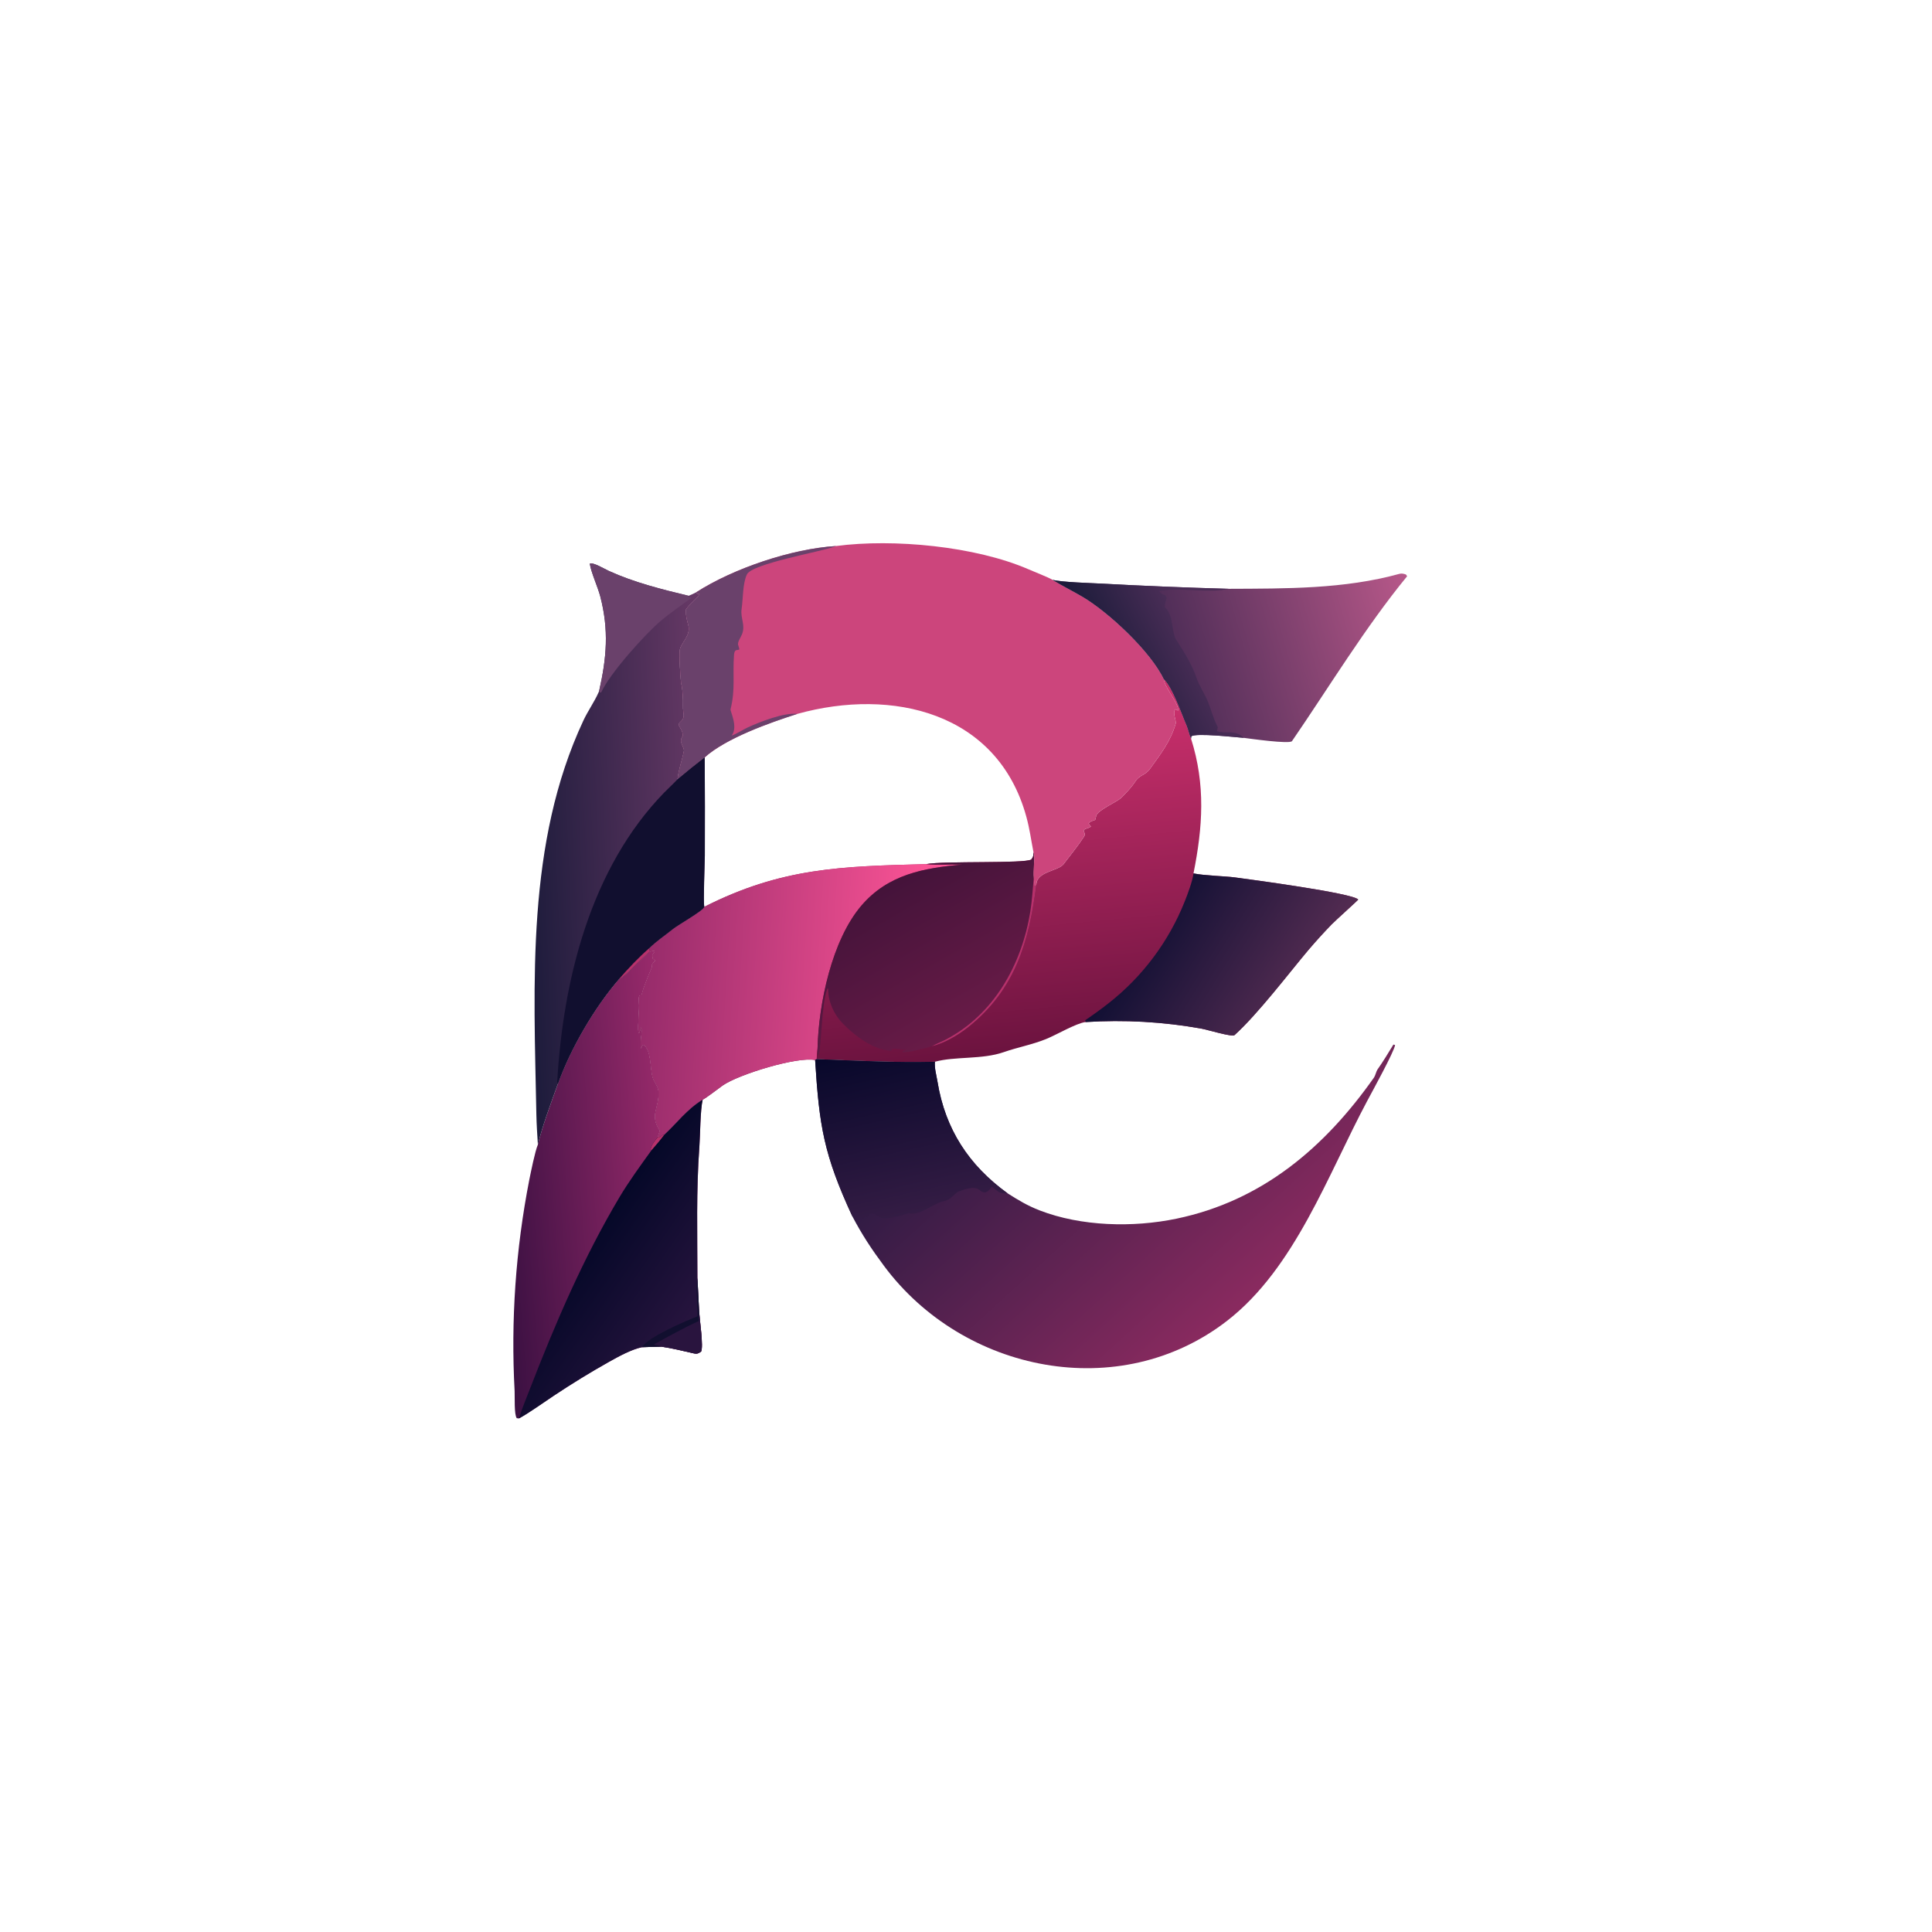
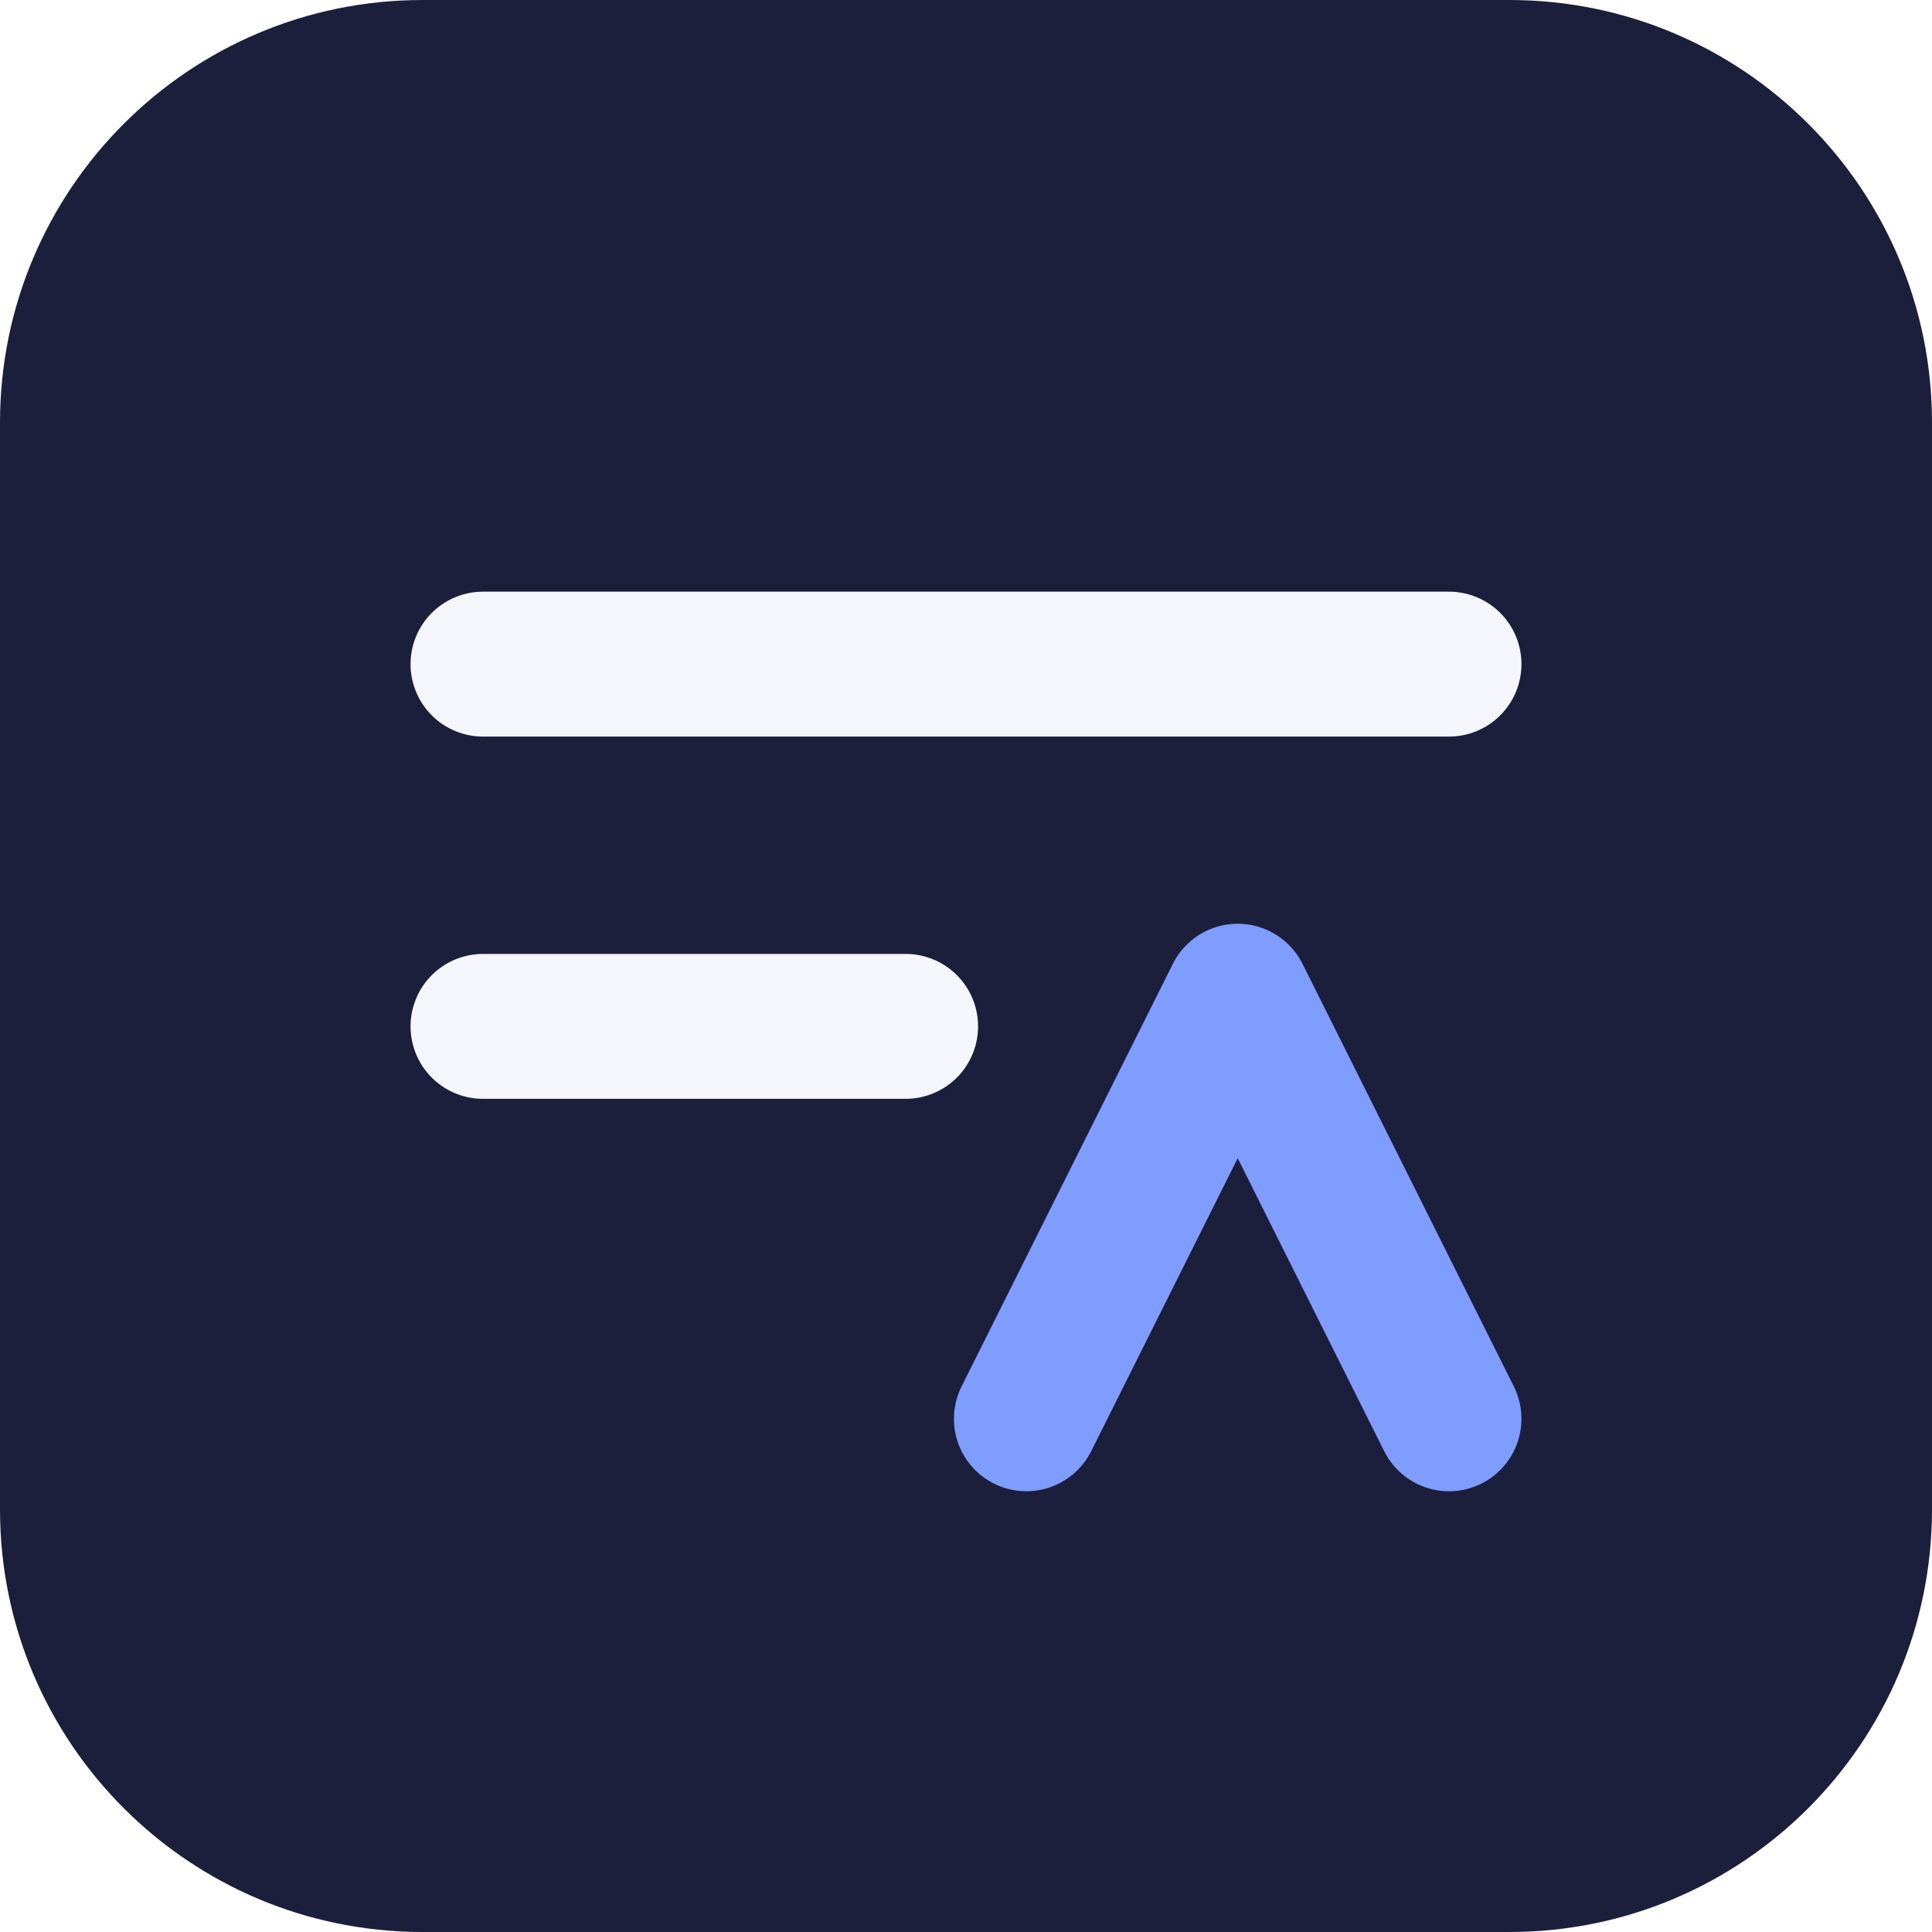
- <svg xmlns="http://www.w3.org/2000/svg" width="4096" height="4096" viewBox="0 0 4096 4096">
-   <defs>
-     <linearGradient id="gradient_0" gradientUnits="userSpaceOnUse" x1="2161.911" y1="2227.892" x2="2095.815" y2="1541.985">
-       <stop offset="0" stop-color="#6C133F" />
-       <stop offset="1" stop-color="#C82F6B" />
-     </linearGradient>
-   </defs>
-   <path fill="url(#gradient_0)" d="M2467.46 1439.76C2486.03 1457.26 2504.97 1513.3 2515.92 1538.44C2518.83 1545.14 2522.79 1561.71 2525.13 1565.96C2556.18 1664.09 2549.91 1753.36 2530.3 1851.69C2554.56 1856.61 2597.2 1857.38 2618.03 1860.18C2649.37 1864.4 2868.71 1893.53 2879.58 1907.13C2879.12 1908.55 2830.44 1952.28 2823.22 1959.76C2806.19 1977.35 2789.72 1995.48 2773.84 2014.12C2732.49 2063.24 2666.95 2149.59 2617.32 2194.5C2612.2 2199.13 2559.92 2183.01 2547.02 2180.74C2466 2166.23 2383.52 2161.57 2301.38 2166.86C2281.46 2169.32 2239.85 2194 2217.57 2202.95C2187.51 2215.03 2157.45 2220.34 2128 2230.63C2082.06 2246.7 2024.7 2239.21 1982.04 2251.03C1897.1 2253.02 1816.13 2248.75 1731.46 2245.49L1728.14 2247.38C1691.12 2239.54 1566.05 2277.46 1531.97 2301.44C1521.68 2308.68 1499.07 2326.57 1489.7 2331.45C1456.18 2351.89 1435.2 2381.07 1408.48 2405.64C1403.24 2406.54 1403.47 2407.02 1399.38 2410.64L1395.57 2410.09C1395.05 2405.01 1400.5 2399.13 1397.86 2395.02C1377.48 2363.28 1397.56 2349.95 1396.13 2316.76C1396.71 2303.78 1387.84 2296.06 1384.16 2285.11C1377.84 2266.31 1381.95 2227.25 1364.59 2214.98L1361.51 2216.03L1359.24 2222.83C1355.8 2207.38 1363.21 2187.38 1359.5 2177.48L1354.98 2189.8L1353.48 2189.37C1351.67 2167.82 1356.09 2145.18 1354.64 2123.39C1353.29 2103.23 1359.26 2114.44 1360.67 2108.24C1363.88 2094.11 1377.12 2062.64 1382.48 2050.27L1381.78 2046.44C1384.33 2041.41 1385.67 2040.68 1389.54 2036.51C1387.56 2034.77 1385.97 2033.5 1383.91 2031.87C1382.78 2022.7 1382.02 2026.45 1388 2017.86L1387.19 2015.09C1384.06 2015.92 1381.35 2016.58 1378.21 2017.3L1376.02 2010.61C1392.1 1994.7 1409.69 1983.36 1426.56 1969.66C1437.9 1960.44 1491.03 1930.87 1493.18 1922.54C1657.65 1839.26 1783.93 1836.78 1963.5 1832C2000.59 1824.8 2173.52 1831.26 2186.39 1822.13C2191.11 1815.63 2190.8 1814.98 2191.01 1806.57C2194.99 1812.8 2190 1847.03 2191.77 1860.95C2192.12 1866.65 2192.48 1872.01 2193.06 1877.71C2196.1 1877.08 2194.75 1877.73 2197.14 1875.8C2197.49 1847.26 2243.65 1846.98 2254.94 1832.01C2269.03 1813.32 2285.3 1793.65 2298.03 1773.94C2301.47 1768.61 2299.44 1767.07 2297.21 1760.94C2300.61 1755.57 2304.57 1757.95 2313.15 1752.23C2309.78 1748.8 2310.35 1749.55 2307.83 1745.91C2312.09 1740.64 2314.6 1741.09 2321.94 1738.22C2321.38 1740.08 2325.5 1724.92 2323.83 1729.63C2328.54 1716.32 2367.49 1701.12 2378.36 1690.24C2388.26 1680.33 2399.7 1667.86 2406.65 1657.38C2415.4 1642.68 2427.89 1644.23 2437.91 1630.21C2460.65 1598.41 2480.88 1573.12 2492.37 1534.92C2494.73 1527.09 2484.77 1511.4 2491.91 1503.66L2497.78 1506.64C2499.69 1491.5 2466.39 1453.15 2467.46 1439.76Z" />
-   <defs>
-     <linearGradient id="gradient_1" gradientUnits="userSpaceOnUse" x1="1354.333" y1="2104.678" x2="1941.134" y2="2141.408">
-       <stop offset="0" stop-color="#952B6A" />
-       <stop offset="1" stop-color="#FA5395" />
-     </linearGradient>
-   </defs>
-   <path fill="url(#gradient_1)" d="M1493.18 1922.54C1657.65 1839.26 1783.93 1836.78 1963.5 1832C1987.49 1834.35 2015.23 1832.15 2039.96 1832.97C1958.36 1840.19 1882.55 1853.98 1826.15 1920.06C1763.73 1993.18 1735.71 2127 1733.25 2222.49C1731.77 2231.7 1731.67 2236.07 1731.46 2245.49L1728.14 2247.38C1691.12 2239.54 1566.05 2277.46 1531.97 2301.44C1521.68 2308.68 1499.07 2326.57 1489.7 2331.45C1456.18 2351.89 1435.2 2381.07 1408.48 2405.64C1403.24 2406.54 1403.47 2407.02 1399.38 2410.64L1395.57 2410.09C1395.05 2405.01 1400.5 2399.13 1397.86 2395.02C1377.48 2363.28 1397.56 2349.95 1396.13 2316.76C1396.71 2303.78 1387.84 2296.06 1384.16 2285.11C1377.84 2266.31 1381.95 2227.25 1364.59 2214.98L1361.51 2216.03L1359.24 2222.83C1355.8 2207.38 1363.21 2187.38 1359.5 2177.48L1354.98 2189.8L1353.48 2189.37C1351.67 2167.82 1356.09 2145.18 1354.64 2123.39C1353.29 2103.23 1359.26 2114.44 1360.67 2108.24C1363.88 2094.11 1377.12 2062.64 1382.48 2050.27L1381.78 2046.44C1384.33 2041.41 1385.67 2040.68 1389.54 2036.51C1387.56 2034.77 1385.97 2033.5 1383.91 2031.87C1382.78 2022.7 1382.02 2026.45 1388 2017.86L1387.19 2015.09C1384.06 2015.92 1381.35 2016.58 1378.21 2017.3L1376.02 2010.61C1392.1 1994.7 1409.69 1983.36 1426.56 1969.66C1437.9 1960.44 1491.03 1930.87 1493.18 1922.54Z" />
-   <defs>
-     <linearGradient id="gradient_2" gradientUnits="userSpaceOnUse" x1="1907.466" y1="1861.536" x2="2076.777" y2="2159.624">
-       <stop offset="0" stop-color="#44133A" />
-       <stop offset="1" stop-color="#681B47" />
-     </linearGradient>
-   </defs>
-   <path fill="url(#gradient_2)" d="M2191.01 1806.57C2194.99 1812.8 2190 1847.03 2191.77 1860.95C2192.12 1866.65 2192.48 1872.01 2193.06 1877.71C2196.1 1877.08 2194.75 1877.73 2197.14 1875.8C2181.51 1996.11 2152.79 2097.69 2052.41 2177.75C2031.46 2194.46 2002.09 2211.66 1975.8 2217.93C1965.05 2221.8 1922.57 2232.94 1913.19 2230.55L1913.77 2228.73L1921.03 2226.19C1913.19 2225.18 1897.72 2222.23 1891.02 2223.91L1889.87 2227.8C1851.89 2226.41 1811.83 2195.81 1786.27 2169.45C1767.65 2150.24 1755.79 2123.41 1755.8 2096.49L1754.41 2095.17C1740.89 2127.12 1741.93 2223.31 1734.95 2237.62C1732.29 2233.03 1733.33 2228.7 1733.25 2222.49C1735.71 2127 1763.73 1993.18 1826.15 1920.06C1882.55 1853.98 1958.36 1840.19 2039.96 1832.97C2015.23 1832.15 1987.49 1834.35 1963.5 1832C2000.59 1824.8 2173.52 1831.26 2186.39 1822.13C2191.11 1815.63 2190.8 1814.98 2191.01 1806.57Z" />
-   <path fill="#B7316B" d="M1975.8 2217.93C1984.56 2213.28 1994 2209.63 2002.9 2205.1C2106.98 2152.11 2166.32 2044.8 2184.36 1932.47C2188.31 1907.84 2189.27 1885.46 2191.77 1860.95C2192.12 1866.65 2192.48 1872.01 2193.06 1877.71C2196.1 1877.08 2194.75 1877.73 2197.14 1875.8C2181.51 1996.11 2152.79 2097.69 2052.41 2177.75C2031.46 2194.46 2002.09 2211.66 1975.8 2217.93Z" />
-   <defs>
-     <linearGradient id="gradient_3" gradientUnits="userSpaceOnUse" x1="2450.587" y1="1942.394" x2="2734.312" y2="2120.17">
-       <stop offset="0" stop-color="#121034" />
-       <stop offset="1" stop-color="#522B51" />
-     </linearGradient>
-   </defs>
-   <path fill="url(#gradient_3)" d="M2530.3 1851.69C2554.56 1856.61 2597.2 1857.38 2618.03 1860.18C2649.37 1864.4 2868.71 1893.53 2879.58 1907.13C2879.12 1908.55 2830.44 1952.28 2823.22 1959.76C2806.19 1977.35 2789.72 1995.48 2773.84 2014.12C2732.49 2063.24 2666.95 2149.59 2617.32 2194.5C2612.2 2199.13 2559.92 2183.01 2547.02 2180.74C2466 2166.23 2383.52 2161.57 2301.38 2166.86L2300.84 2162.92C2317.51 2151.67 2333.79 2139.85 2349.64 2127.47C2421.66 2071.17 2477.48 1996.79 2511.4 1911.91C2517.67 1896.5 2528.35 1867.86 2530.3 1851.69Z" />
-   <path fill="#CC457C" d="M1772.7 1157.6C1894.51 1141.53 2068.01 1158.21 2180.13 1206.79C2190.04 1211.08 2223.46 1224.4 2231.59 1229.28L2233.12 1230.23C2252.51 1242.13 2274.19 1252.82 2294.8 1264.93C2350.37 1297.57 2439.93 1381.49 2467.46 1439.76C2466.39 1453.15 2499.69 1491.5 2497.78 1506.64L2491.91 1503.66C2484.77 1511.4 2494.73 1527.09 2492.37 1534.92C2480.88 1573.12 2460.65 1598.41 2437.91 1630.21C2427.89 1644.23 2415.4 1642.68 2406.65 1657.38C2399.7 1667.86 2388.26 1680.33 2378.36 1690.24C2367.49 1701.12 2328.54 1716.32 2323.83 1729.63C2325.5 1724.92 2321.38 1740.08 2321.94 1738.22C2314.6 1741.09 2312.09 1740.64 2307.83 1745.91C2310.35 1749.55 2309.78 1748.8 2313.15 1752.23C2304.57 1757.95 2300.61 1755.57 2297.21 1760.94C2299.44 1767.07 2301.47 1768.61 2298.03 1773.94C2285.3 1793.65 2269.03 1813.32 2254.94 1832.01C2243.65 1846.98 2197.49 1847.26 2197.14 1875.8C2194.75 1877.73 2196.1 1877.08 2193.06 1877.71C2192.48 1872.01 2192.12 1866.65 2191.77 1860.95C2190 1847.03 2194.99 1812.8 2191.01 1806.57C2185.85 1780.29 2183.16 1757.81 2175.81 1731.14C2114.89 1509.99 1891.84 1457.58 1690.42 1513.5C1632.48 1531.99 1539.93 1564.59 1494.06 1605.64C1474.49 1620.71 1455.26 1636.22 1436.39 1652.14C1439.03 1630.2 1445.69 1613.91 1449.83 1592.89C1451.81 1582.8 1437.41 1574.22 1447.39 1560.8C1448.33 1551.42 1443.81 1546.34 1438.84 1537.34L1440.22 1532.6C1455.49 1519.98 1447.38 1514.75 1448 1496.16C1448.53 1480.41 1447.29 1465.18 1444.76 1449.65L1444.69 1452.89C1442.83 1442.77 1439.04 1385.95 1441.76 1375.64C1445.23 1362.45 1464.66 1346.61 1459.51 1326.21C1456.18 1312.99 1454.09 1306.98 1454.35 1295.19L1454.43 1292.12C1462.99 1279.31 1478.95 1268.74 1483.52 1259.08L1478.81 1259.45L1475.81 1255.81C1555.16 1204.84 1678.15 1163.47 1772.7 1157.6Z" />
-   <path fill="#6A416B" d="M1475.81 1255.81C1555.16 1204.84 1678.15 1163.47 1772.7 1157.6L1769.1 1158.97C1739.54 1169.93 1593.87 1195.01 1583.4 1217.97C1574.23 1238.1 1575.59 1268.82 1572.27 1290.97C1569.32 1310.71 1581.05 1324.99 1573.03 1344.94C1570.58 1351.04 1562.82 1361.82 1565.01 1367.68C1566.18 1370.8 1566.93 1373.56 1567.56 1376.8C1563.17 1379.77 1557.21 1374.63 1556.16 1388.63C1553.08 1429.9 1559.4 1461.99 1548.77 1503.89C1547.82 1507.66 1565.49 1541.52 1551.1 1559.46C1561.33 1556.12 1575.8 1546.48 1586.06 1541.83C1611.83 1530.14 1662.03 1510.32 1690.42 1513.5C1632.48 1531.99 1539.93 1564.59 1494.06 1605.64C1474.49 1620.71 1455.26 1636.22 1436.39 1652.14C1439.03 1630.2 1445.69 1613.91 1449.83 1592.89C1451.81 1582.8 1437.41 1574.22 1447.39 1560.8C1448.33 1551.42 1443.81 1546.34 1438.84 1537.34L1440.22 1532.6C1455.49 1519.98 1447.38 1514.75 1448 1496.16C1448.53 1480.41 1447.29 1465.18 1444.76 1449.65L1444.69 1452.89C1442.83 1442.77 1439.04 1385.95 1441.76 1375.64C1445.23 1362.45 1464.66 1346.61 1459.51 1326.21C1456.18 1312.99 1454.09 1306.98 1454.35 1295.19L1454.43 1292.12C1462.99 1279.31 1478.95 1268.74 1483.52 1259.08L1478.81 1259.45L1475.81 1255.81Z" />
-   <defs>
-     <linearGradient id="gradient_4" gradientUnits="userSpaceOnUse" x1="2168.773" y1="2244.001" x2="2637.671" y2="2757.163">
-       <stop offset="0" stop-color="#301B44" />
-       <stop offset="1" stop-color="#892A5F" />
-     </linearGradient>
-   </defs>
-   <path fill="url(#gradient_4)" d="M2135.92 2529.76C2158.59 2544.24 2178.49 2556.21 2204.11 2566.13C2292.08 2600.2 2402.08 2602.89 2494.22 2583.7C2675.72 2545.91 2808.52 2432.96 2913.01 2284.41C2915.74 2280.53 2917.99 2270.88 2920.1 2267.88C2932.3 2250.57 2943.13 2232.6 2954.11 2214.58L2957.69 2215.51C2955.99 2229.26 2908.37 2315.77 2898.41 2334.43C2815.25 2490.23 2745.32 2688.5 2602.01 2799.85C2374.1 2976.93 2042.19 2909.94 1874.1 2683.71C1847.44 2647.84 1827.82 2618.09 1806.87 2578.42C1746.51 2447.7 1736.93 2387.35 1728.14 2247.38L1731.46 2245.49C1816.13 2248.75 1897.1 2253.02 1982.04 2251.03C1980.87 2264.96 1985.39 2279.97 1987.64 2293.76C2004.06 2394.12 2054.11 2470.52 2135.92 2529.76Z" />
-   <defs>
-     <linearGradient id="gradient_5" gradientUnits="userSpaceOnUse" x1="1873.08" y1="2220.363" x2="1949.854" y2="2570.277">
-       <stop offset="0" stop-color="#08082B" />
-       <stop offset="1" stop-color="#341C44" />
-     </linearGradient>
-   </defs>
-   <path fill="url(#gradient_5)" d="M1731.46 2245.49C1816.13 2248.75 1897.1 2253.02 1982.04 2251.03C1980.87 2264.96 1985.39 2279.97 1987.64 2293.76C2004.06 2394.12 2054.11 2470.52 2135.92 2529.76C2119.63 2531.77 2116.93 2526.47 2102.5 2515.65C2098.41 2522.3 2096.44 2524.7 2089.37 2527.96C2073.16 2529.09 2079.86 2508.03 2034.01 2525.53L2033.96 2525.01C2020.25 2532.53 2016.23 2543.35 2002.41 2546.07C1978.41 2550.8 1950.83 2578.18 1926.26 2572.16L1923.67 2573.09C1912.48 2576.97 1877.88 2586.76 1867.03 2581.29C1859.7 2577.6 1857.01 2573.52 1846.88 2572.59C1841.83 2575.3 1841.88 2576.27 1838.48 2581.1L1833.64 2579.23C1832.27 2581.32 1830.87 2583.4 1829.45 2585.46L1827.97 2583.42C1822.6 2576.14 1819.35 2570.61 1809.8 2569.35C1807.45 2574.32 1808.01 2572.99 1806.87 2578.42C1746.51 2447.7 1736.93 2387.35 1728.14 2247.38L1731.46 2245.49Z" />
-   <defs>
-     <linearGradient id="gradient_6" gradientUnits="userSpaceOnUse" x1="1061.959" y1="2517.432" x2="1424.422" y2="2488.377">
-       <stop offset="0" stop-color="#3D1143" />
-       <stop offset="1" stop-color="#992A6B" />
-     </linearGradient>
-   </defs>
-   <path fill="url(#gradient_6)" d="M1378.21 2017.3C1381.35 2016.58 1384.06 2015.92 1387.19 2015.09L1388 2017.86C1382.02 2026.45 1382.78 2022.7 1383.91 2031.87C1385.97 2033.5 1387.56 2034.77 1389.54 2036.51C1385.67 2040.68 1384.33 2041.41 1381.78 2046.44L1382.48 2050.27C1377.12 2062.64 1363.88 2094.11 1360.67 2108.24C1359.26 2114.44 1353.29 2103.23 1354.64 2123.39C1356.09 2145.18 1351.67 2167.82 1353.48 2189.37L1354.98 2189.8L1359.5 2177.48C1363.21 2187.38 1355.8 2207.38 1359.24 2222.83L1361.51 2216.03L1364.59 2214.98C1381.95 2227.25 1377.84 2266.31 1384.16 2285.11C1387.84 2296.06 1396.71 2303.78 1396.13 2316.76C1397.56 2349.95 1377.48 2363.28 1397.86 2395.02C1400.5 2399.13 1395.05 2405.01 1395.57 2410.09L1399.38 2410.64C1403.47 2407.02 1403.24 2406.54 1408.48 2405.64C1435.2 2381.07 1456.18 2351.89 1489.7 2331.45C1484.5 2353.58 1484.53 2406.72 1482.75 2430.78C1475.84 2524.21 1478.54 2616.12 1478.57 2709.4L1482.26 2781.45C1483.65 2800.79 1491.49 2854.62 1486.44 2865.39C1481.35 2869.03 1478.22 2870.89 1471.06 2869.29C1446.39 2863.78 1427.4 2858.74 1402.14 2855L1361.25 2856.14C1338.93 2860.78 1311.7 2875.74 1291.63 2886.93C1251.72 2909.39 1212.65 2933.32 1174.52 2958.68C1153.46 2972.6 1121.23 2995.84 1100.23 3007.15L1095.65 3006.73C1089.76 2999.36 1091.61 2961.43 1091.04 2949.29C1082.84 2799.2 1093.3 2648.67 1122.17 2501.15C1125.53 2484.64 1134.32 2440.72 1140.33 2426.71C1149.15 2389.46 1169.39 2334.72 1182.85 2297.8C1208.88 2223.88 1260.88 2134.65 1312.61 2075.35C1321.6 2074.42 1363.66 2027.92 1378.21 2017.3Z" />
-   <defs>
-     <linearGradient id="gradient_7" gradientUnits="userSpaceOnUse" x1="1246.307" y1="2634.44" x2="1470.208" y2="2790.57">
-       <stop offset="0" stop-color="#050828" />
-       <stop offset="1" stop-color="#27143E" />
-     </linearGradient>
-   </defs>
-   <path fill="url(#gradient_7)" d="M1408.48 2405.64C1435.2 2381.07 1456.18 2351.89 1489.7 2331.45C1484.5 2353.58 1484.53 2406.72 1482.75 2430.78C1475.84 2524.21 1478.54 2616.12 1478.57 2709.4L1482.26 2781.45C1483.65 2800.79 1491.49 2854.62 1486.44 2865.39C1481.35 2869.03 1478.22 2870.89 1471.06 2869.29C1446.39 2863.78 1427.4 2858.74 1402.14 2855L1361.25 2856.14C1338.93 2860.78 1311.7 2875.74 1291.63 2886.93C1251.72 2909.39 1212.65 2933.32 1174.52 2958.68C1153.46 2972.6 1121.23 2995.84 1100.23 3007.15C1106.27 2987 1115.39 2965.46 1123.11 2945.51C1177.15 2805.85 1236.81 2666.76 1313.51 2537.88C1333.53 2504.23 1358.19 2470.63 1380.88 2439.05L1379.4 2436.41C1381.18 2426.76 1389.07 2417.13 1395.57 2410.09L1399.38 2410.64C1403.47 2407.02 1403.24 2406.54 1408.48 2405.64Z" />
-   <path fill="#29143E" d="M1482.26 2781.45C1483.65 2800.79 1491.49 2854.62 1486.44 2865.39C1481.35 2869.03 1478.22 2870.89 1471.06 2869.29C1446.39 2863.78 1427.4 2858.74 1402.14 2855C1395.06 2851.14 1393.51 2853.35 1386.28 2850.26C1415.39 2834.23 1451.67 2814.05 1481.41 2800.76L1482.26 2781.45Z" />
-   <path fill="#110F2F" d="M1478.57 2709.4L1482.26 2781.45L1481.41 2800.76C1451.67 2814.05 1415.39 2834.23 1386.28 2850.26C1393.51 2853.35 1395.06 2851.14 1402.14 2855L1361.25 2856.14C1372.7 2835.06 1453.87 2800.44 1478.83 2790.72C1479 2767.16 1474.91 2730.85 1478.57 2709.4Z" />
-   <path fill="#B7316B" d="M1395.57 2410.09L1399.38 2410.64C1403.47 2407.02 1403.24 2406.54 1408.48 2405.64C1399.25 2417.83 1390.97 2427.52 1380.88 2439.05L1379.4 2436.41C1381.18 2426.76 1389.07 2417.13 1395.57 2410.09Z" />
-   <defs>
-     <linearGradient id="gradient_8" gradientUnits="userSpaceOnUse" x1="1120.883" y1="1837.143" x2="1499.891" y2="1820.823">
-       <stop offset="0" stop-color="#1E1C3C" />
-       <stop offset="1" stop-color="#673966" />
-     </linearGradient>
-   </defs>
-   <path fill="url(#gradient_8)" d="M1270.15 1465.24C1286.07 1395.28 1291.3 1335.66 1272.56 1264.21C1267.31 1244.22 1252.93 1212.84 1250.42 1195.01C1257.67 1191.6 1281.2 1206.05 1290.86 1210.46C1344.52 1234.91 1402.72 1249.38 1459.92 1263.15C1465.41 1261.13 1470.54 1258.39 1475.81 1255.81L1478.81 1259.45L1483.52 1259.08C1478.95 1268.74 1462.99 1279.31 1454.43 1292.12L1454.35 1295.19C1454.09 1306.98 1456.18 1312.99 1459.51 1326.21C1464.66 1346.61 1445.23 1362.45 1441.76 1375.64C1439.04 1385.95 1442.83 1442.77 1444.69 1452.89L1444.76 1449.65C1447.29 1465.18 1448.53 1480.41 1448 1496.16C1447.38 1514.75 1455.49 1519.98 1440.22 1532.6L1438.84 1537.34C1443.81 1546.34 1448.33 1551.42 1447.39 1560.8C1437.41 1574.22 1451.81 1582.8 1449.83 1592.89C1445.69 1613.91 1439.03 1630.2 1436.39 1652.14C1455.26 1636.22 1474.49 1620.71 1494.06 1605.64C1494.5 1675.12 1494.58 1744.6 1494.3 1814.08C1494.12 1830.71 1490.75 1912.39 1493.18 1922.54C1491.03 1930.87 1437.9 1960.44 1426.56 1969.66C1409.69 1983.36 1392.1 1994.7 1376.02 2010.61L1378.21 2017.3C1363.66 2027.92 1321.6 2074.42 1312.61 2075.35C1260.88 2134.65 1208.88 2223.88 1182.85 2297.8C1169.39 2334.72 1149.15 2389.46 1140.33 2426.71C1139.07 2405.94 1137.54 2383.82 1137.14 2363.13C1131.84 2083.71 1115.28 1787.25 1236.92 1527.41C1246.13 1507.74 1260.02 1487.98 1268.56 1468.87L1270.15 1465.24Z" />
-   <path fill="#110F2F" d="M1436.39 1652.14C1455.26 1636.22 1474.49 1620.71 1494.06 1605.64C1494.5 1675.12 1494.58 1744.6 1494.3 1814.08C1494.12 1830.71 1490.75 1912.39 1493.18 1922.54C1491.03 1930.87 1437.9 1960.44 1426.56 1969.66C1409.69 1983.36 1392.1 1994.7 1376.02 2010.61L1378.21 2017.3C1363.66 2027.92 1321.6 2074.42 1312.61 2075.35C1260.88 2134.65 1208.88 2223.88 1182.85 2297.8C1182.25 2296.65 1181.22 2294.92 1181.29 2293.63C1193.79 2076.78 1252.35 1840.58 1407.97 1680.48C1417.37 1670.8 1427.24 1662.06 1436.39 1652.14Z" />
-   <path fill="#B7316B" d="M1312.61 2075.35C1333.85 2051.28 1351.66 2031.99 1376.02 2010.61L1378.21 2017.3C1363.66 2027.92 1321.6 2074.42 1312.61 2075.35Z" />
-   <path fill="#6A416B" d="M1270.15 1465.24C1286.07 1395.28 1291.3 1335.66 1272.56 1264.21C1267.31 1244.22 1252.93 1212.84 1250.42 1195.01C1257.67 1191.6 1281.2 1206.05 1290.86 1210.46C1344.52 1234.91 1402.72 1249.38 1459.92 1263.15L1458.38 1266.09C1462.4 1266.38 1463.9 1265.69 1466.01 1267.5C1447.13 1280.95 1419.34 1300.86 1402.34 1315.06C1367.54 1344.14 1292.84 1427.88 1274.72 1467.7L1272 1468.54L1270.15 1465.24Z" />
-   <defs>
-     <linearGradient id="gradient_9" gradientUnits="userSpaceOnUse" x1="2507.174" y1="1432.602" x2="2992.169" y2="1295.177">
-       <stop offset="0" stop-color="#502E58" />
-       <stop offset="1" stop-color="#B55788" />
-     </linearGradient>
-   </defs>
-   <path fill="url(#gradient_9)" d="M2604.66 1248.32C2725.33 1247.78 2849.82 1249.07 2967.14 1216.53C2971.59 1215.3 2976.56 1216.43 2980.7 1218L2983.23 1221.67C2894.3 1330.11 2818.39 1455.77 2739.14 1571.23C2734.46 1578.04 2648.56 1565.84 2637.24 1564.35C2618.2 1562.93 2536.45 1553.55 2525.61 1561.02L2525.13 1565.96C2522.79 1561.71 2518.83 1545.14 2515.92 1538.44C2504.97 1513.3 2486.03 1457.26 2467.46 1439.76C2439.93 1381.49 2350.37 1297.57 2294.8 1264.93C2274.19 1252.82 2252.51 1242.13 2233.12 1230.23L2231.59 1229.28C2250.53 1234.37 2313.39 1236.16 2334.74 1237.28C2424.66 1242.21 2514.64 1245.89 2604.66 1248.32Z" />
-   <defs>
-     <linearGradient id="gradient_10" gradientUnits="userSpaceOnUse" x1="2354.132" y1="1427.93" x2="2512.299" y2="1351.257">
-       <stop offset="0" stop-color="#1D1C3B" />
-       <stop offset="1" stop-color="#492D56" />
-     </linearGradient>
-   </defs>
-   <path fill="url(#gradient_10)" d="M2231.59 1229.28C2250.53 1234.37 2313.39 1236.16 2334.74 1237.28C2424.66 1242.21 2514.64 1245.89 2604.66 1248.32C2563.57 1258.38 2499.18 1244.17 2457.74 1253.12C2461.86 1262.01 2471.89 1259.33 2473.08 1266.36C2473.86 1273.1 2465.36 1284.89 2471.57 1289.83C2486.95 1302.08 2484.44 1341.81 2493 1355.31C2511.29 1384.18 2526.34 1406.62 2537.73 1439.8C2542.69 1454.27 2554.86 1472.35 2560.56 1486.91C2568.17 1505.02 2571.92 1523 2581.83 1541.66L2580.04 1550.15C2598.57 1556.94 2617.84 1545.46 2637.24 1564.35C2618.2 1562.93 2536.45 1553.55 2525.61 1561.02L2525.13 1565.96C2522.79 1561.71 2518.83 1545.14 2515.92 1538.44C2504.97 1513.3 2486.03 1457.26 2467.46 1439.76C2439.93 1381.49 2350.37 1297.57 2294.8 1264.93C2274.19 1252.82 2252.51 1242.13 2233.12 1230.23L2231.59 1229.28Z" />
+ <svg xmlns="http://www.w3.org/2000/svg" viewBox="0 0 32 32">
+   <rect width="32" height="32" rx="7" fill="#1B1F3B" />
+   <path d="M8 11h16M8 17h7" stroke="#F4F6FB" stroke-width="2.4" stroke-linecap="round" />
+   <path d="M17 23.5l3.5-7 3.5 7" fill="none" stroke="#7F9CFF" stroke-width="2.4" stroke-linecap="round" stroke-linejoin="round" />
</svg>
